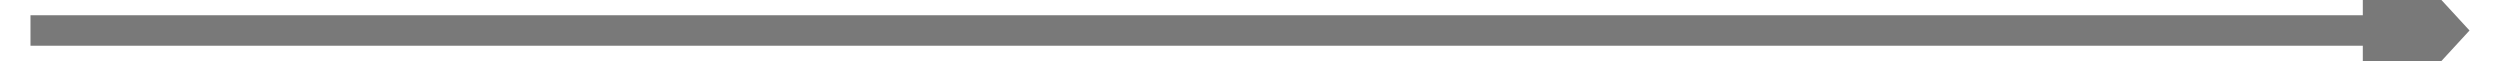
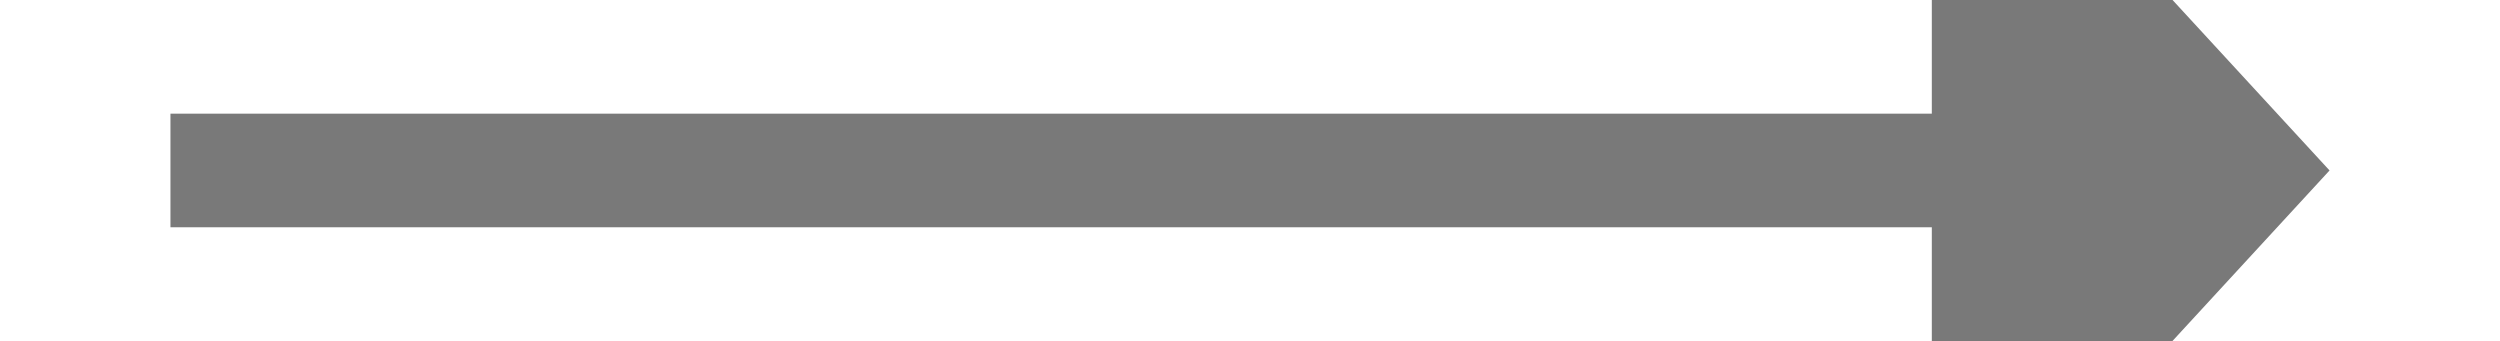
- <svg xmlns="http://www.w3.org/2000/svg" version="1.1" width="164px" height="4px" preserveAspectRatio="xMinYMid meet" viewBox="1474 391  164 2">
-   <path d="M 1629 399.6  L 1636 392  L 1629 384.4  L 1629 399.6  Z " fill-rule="nonzero" fill="#797979" stroke="none" />
-   <path d="M 1476 392  L 1630 392  " stroke-width="2" stroke="#797979" fill="none" />
+ <svg xmlns="http://www.w3.org/2000/svg" version="1.1" width="44px" height="6px" preserveAspectRatio="xMinYMid meet" viewBox="1660 153  44 4">
+   <g transform="matrix(0 -1 1 0 1527 1837 )">
+     <path d="M 1674.4 167  L 1682 174  L 1689.6 167  L 1674.4 167  Z " fill-rule="nonzero" fill="#797979" stroke="none" />
+     <path d="M 1682 136  L 1682 168  " stroke-width="2" stroke="#797979" fill="none" />
+   </g>
</svg>
